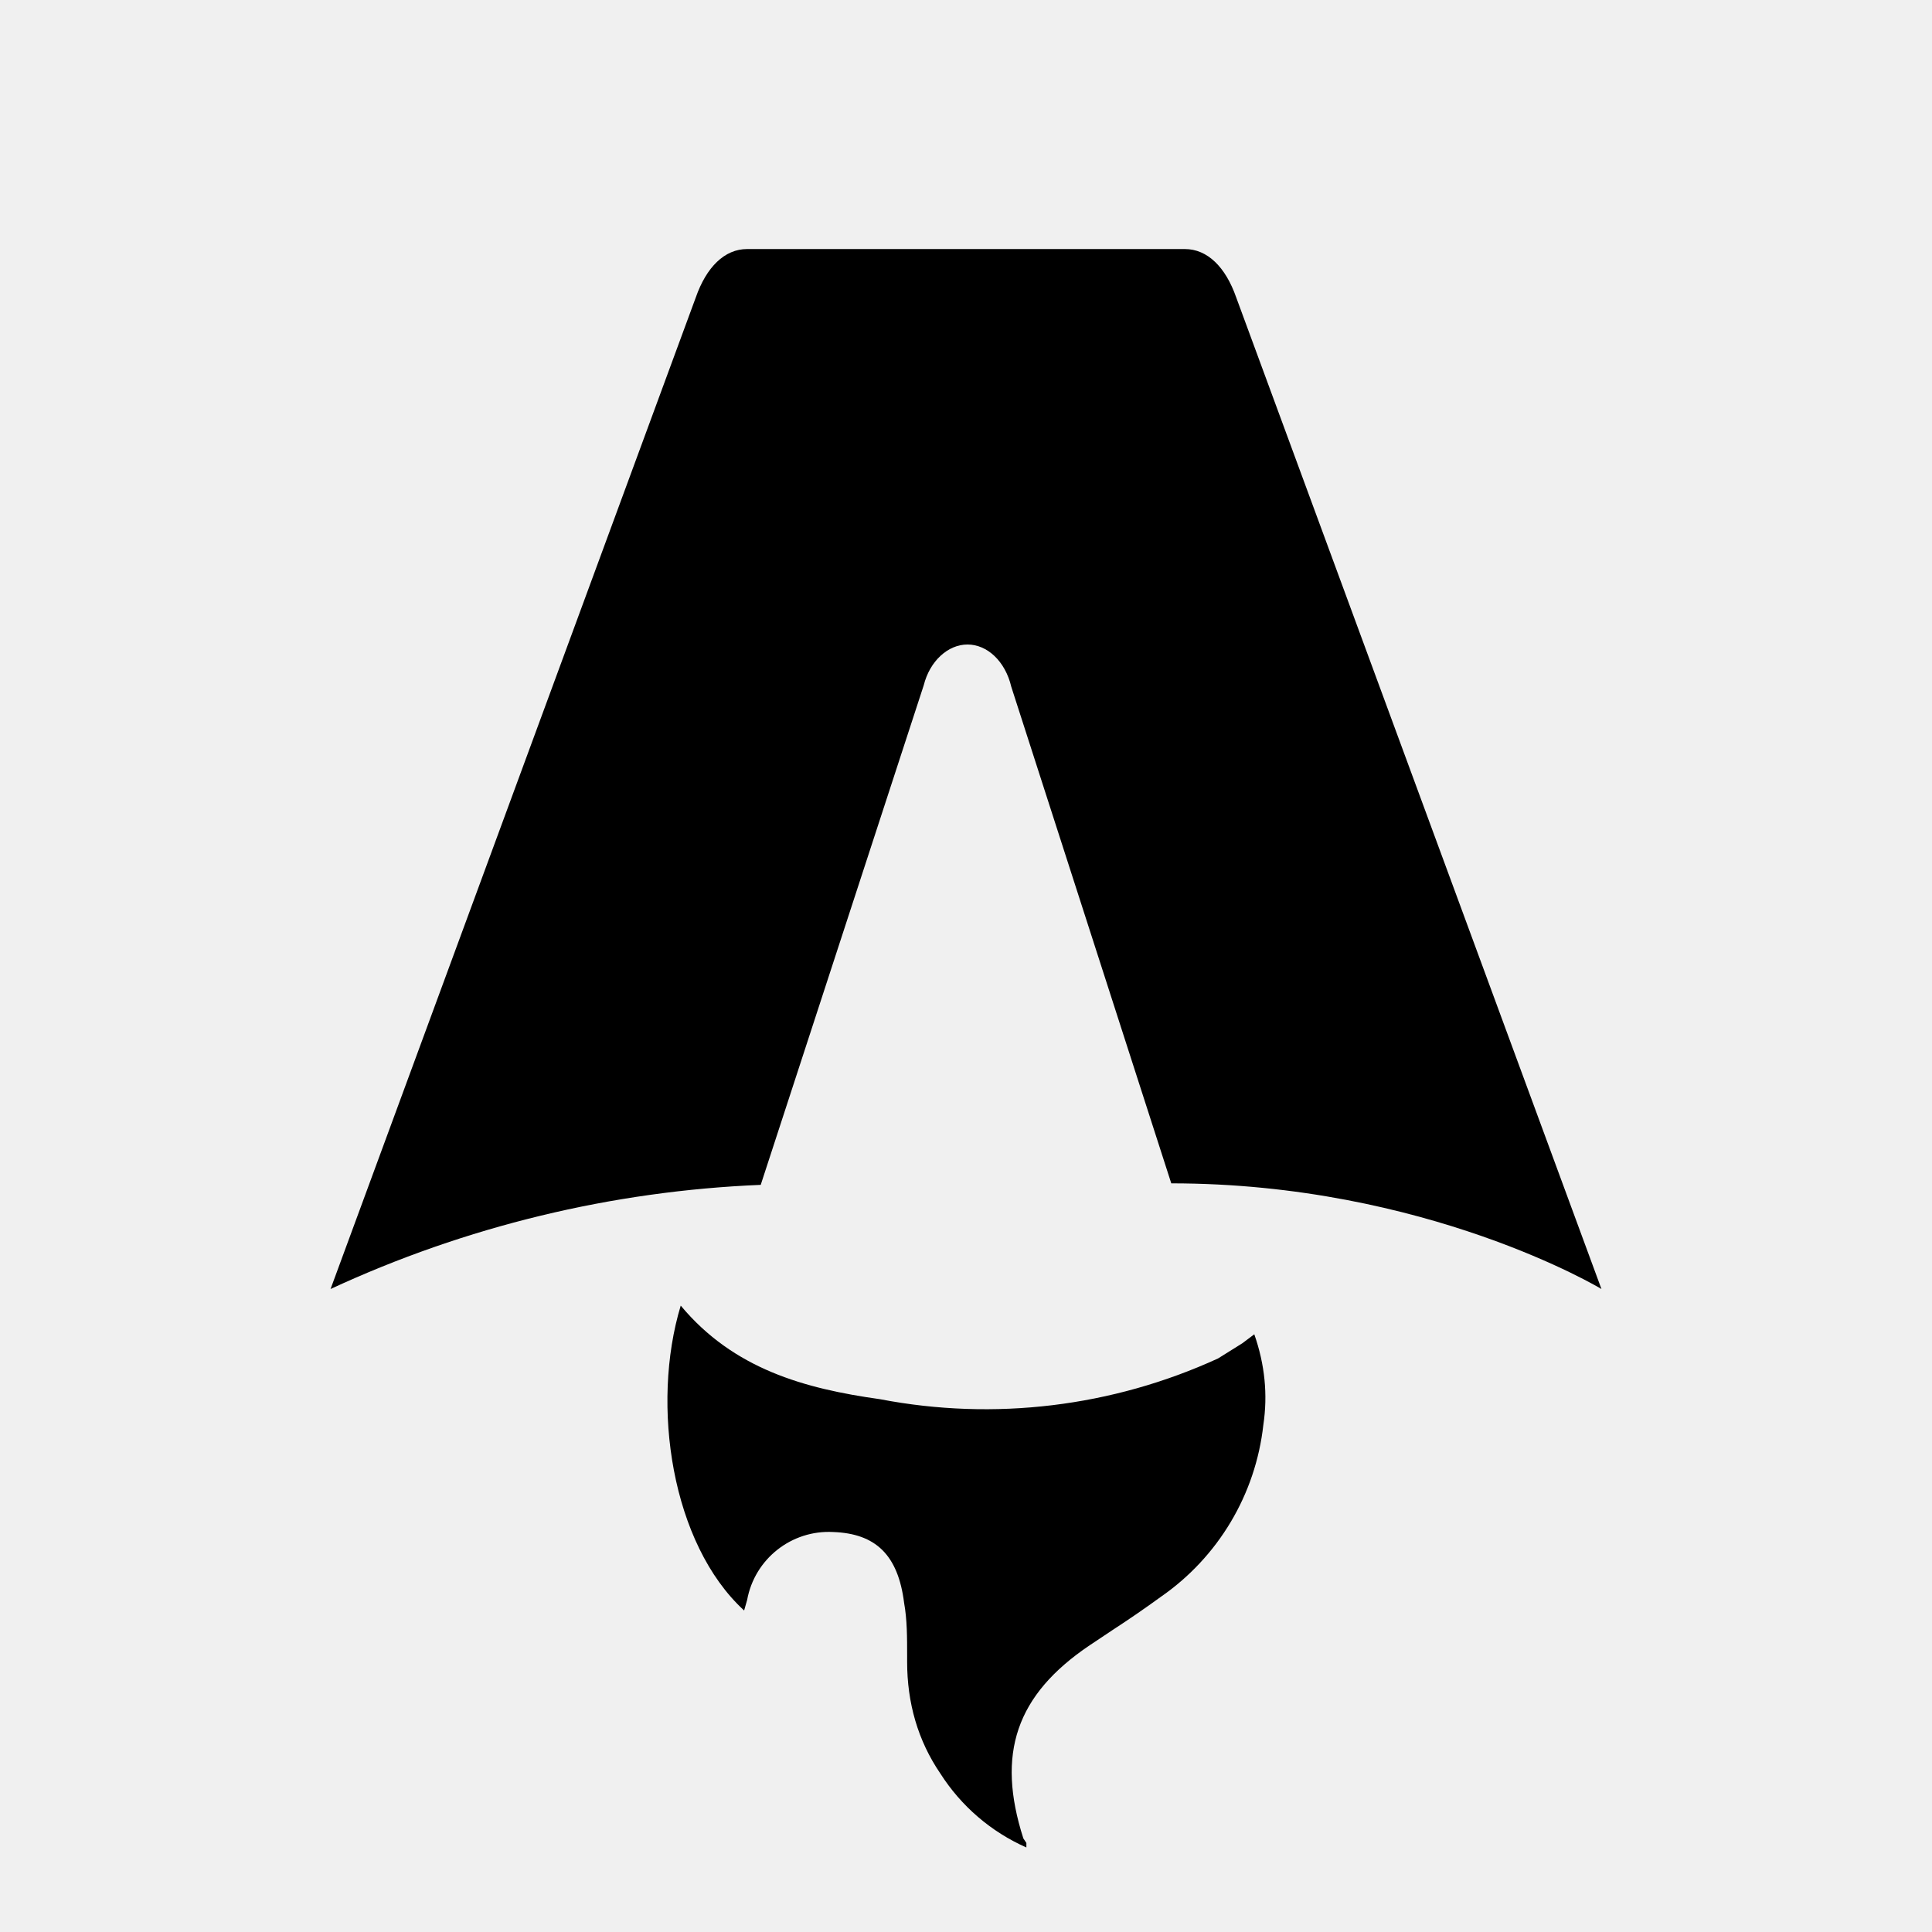
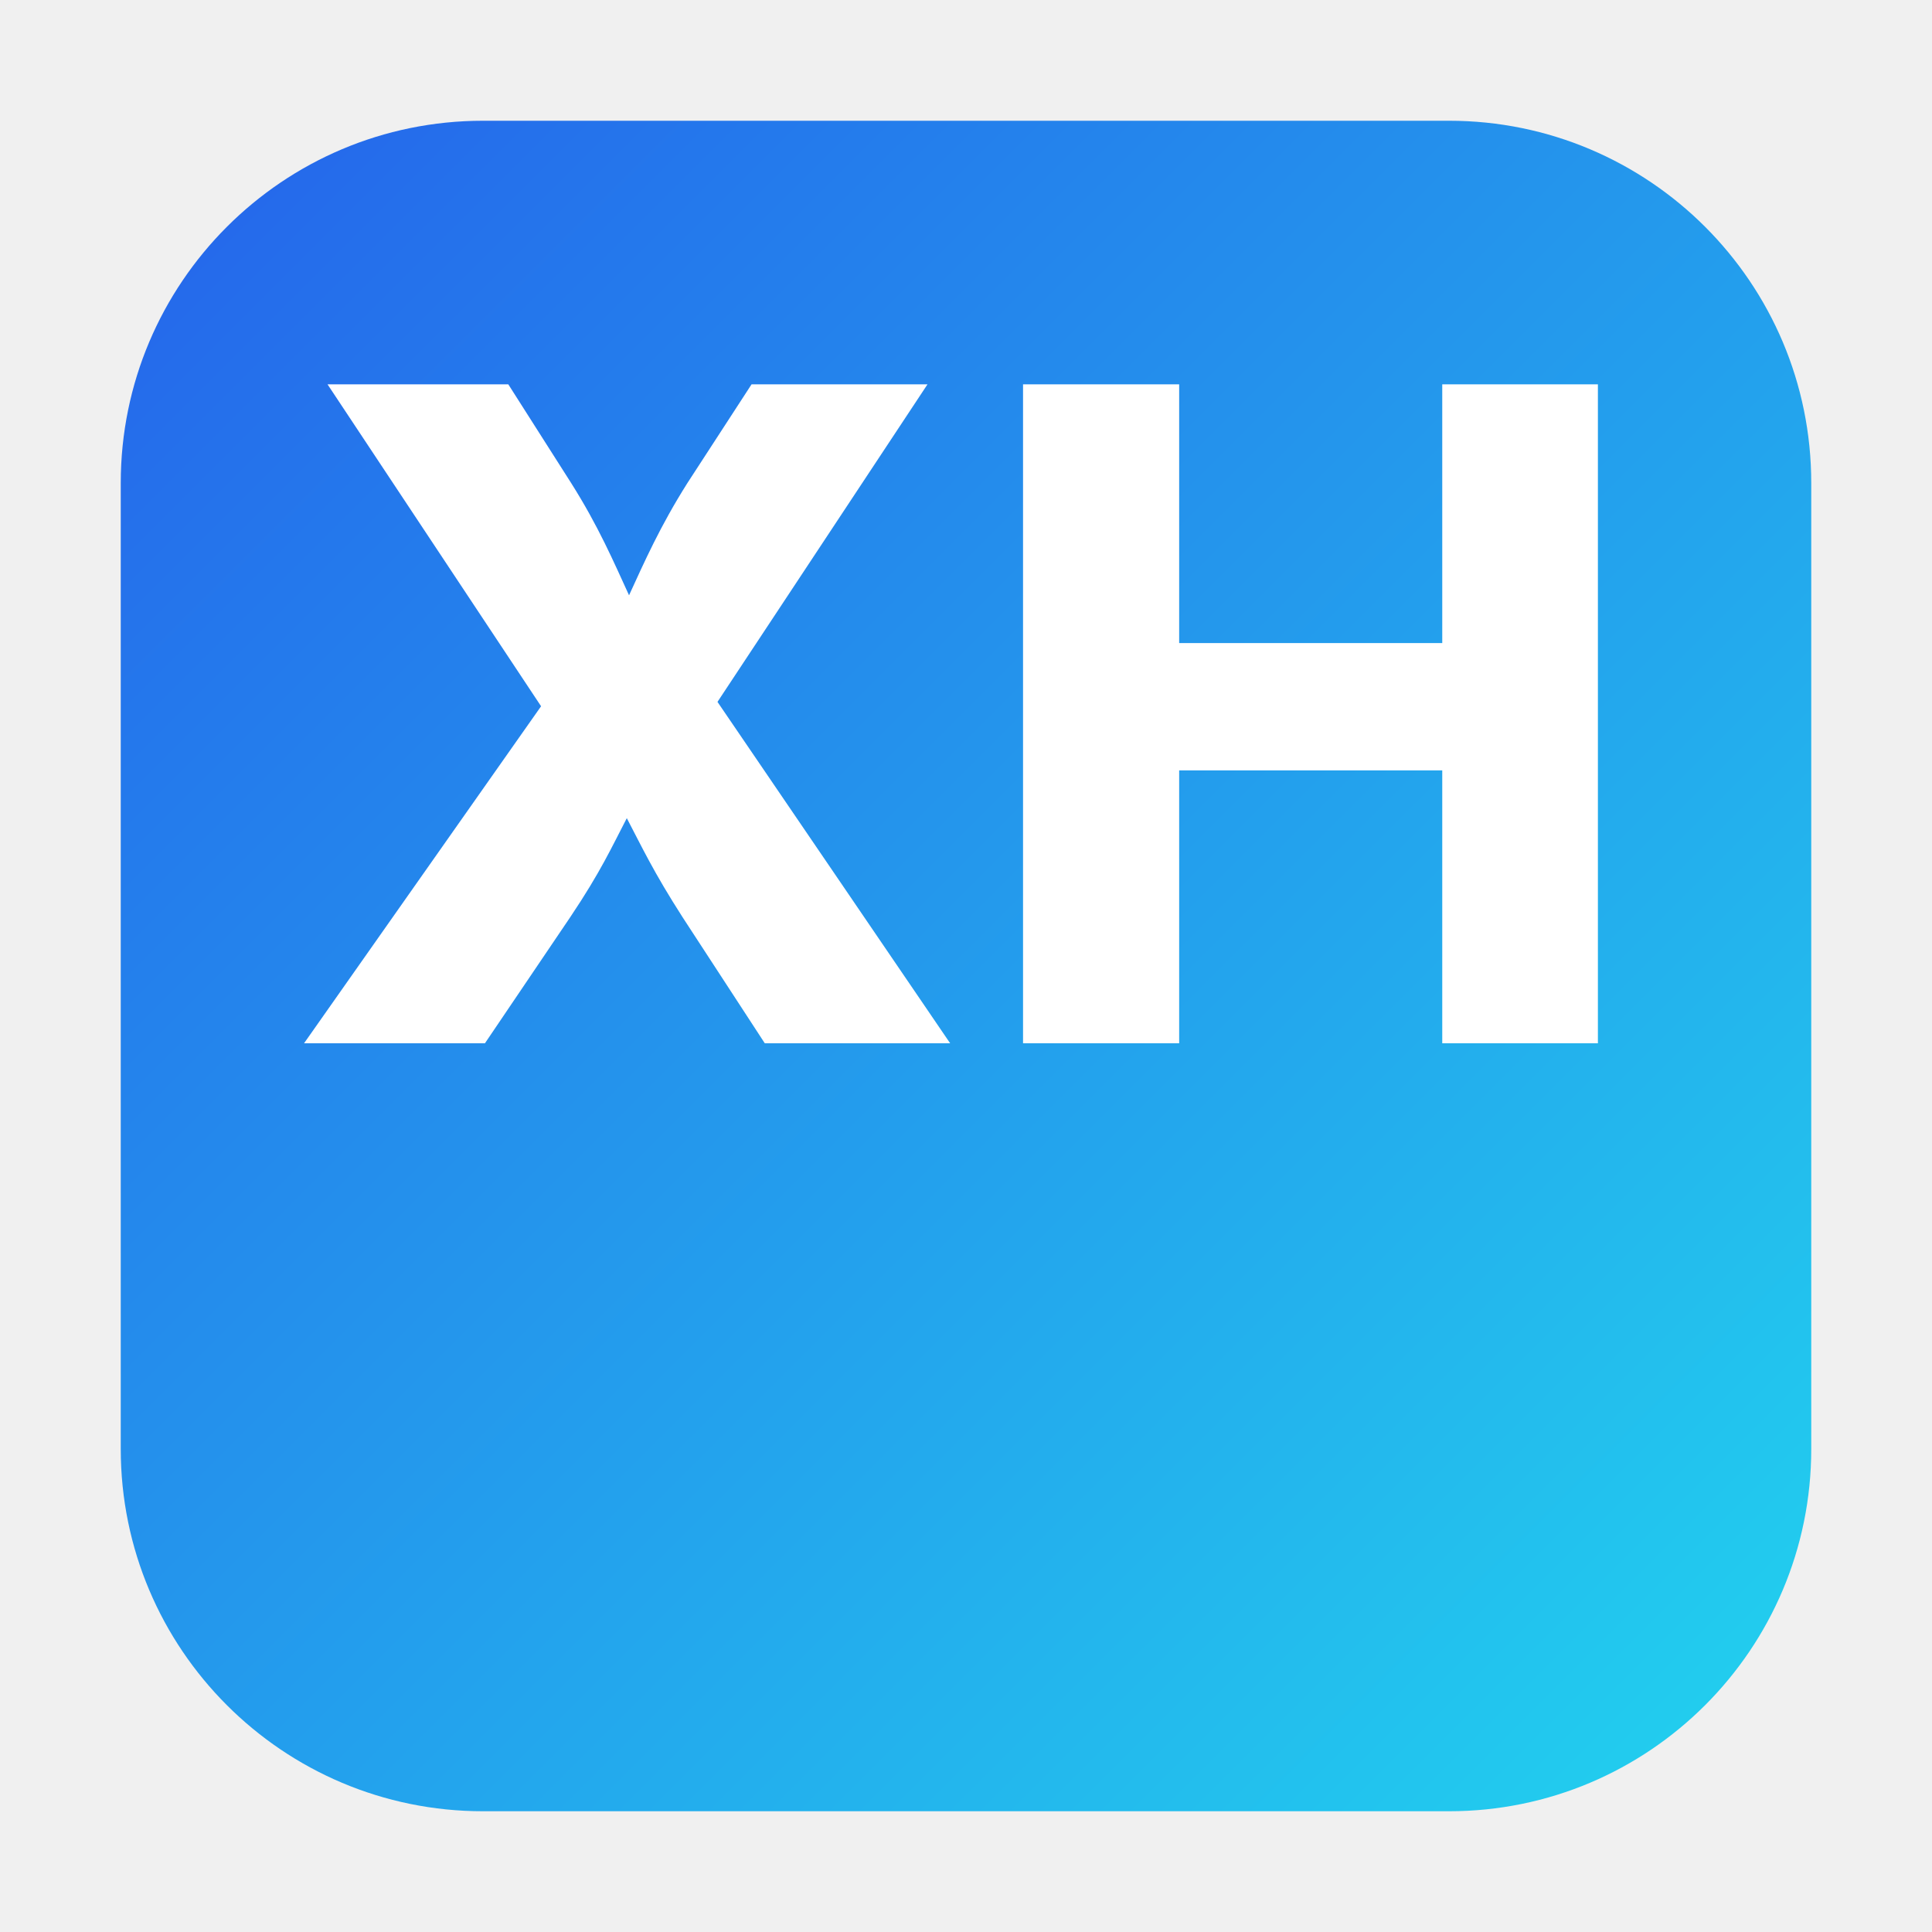
- <svg xmlns="http://www.w3.org/2000/svg" fill="none" viewBox="0 0 128 128">
-   <path d="M50.4 78.5a75.1 75.1 0 0 0-28.5 6.9l24.2-65.7c.7-2 1.9-3.2 3.4-3.2h29c1.5 0 2.7 1.2 3.4 3.2l24.2 65.7s-11.6-7-28.5-7L67 45.5c-.4-1.7-1.6-2.8-2.9-2.8-1.3 0-2.5 1.1-2.9 2.7L50.4 78.5Zm-1.1 28.2Zm-4.2-20.2c-2 6.6-.6 15.8 4.2 20.2a17.5 17.5 0 0 1 .2-.7 5.5 5.5 0 0 1 5.7-4.5c2.8.1 4.3 1.5 4.7 4.7.2 1.1.2 2.3.2 3.5v.4c0 2.7.7 5.2 2.2 7.4a13 13 0 0 0 5.7 4.9v-.3l-.2-.3c-1.8-5.6-.5-9.5 4.4-12.8l1.5-1a73 73 0 0 0 3.2-2.2 16 16 0 0 0 6.8-11.4c.3-2 .1-4-.6-6l-.8.6-1.6 1a37 37 0 0 1-22.4 2.7c-5-.7-9.7-2-13.2-6.2Z" />
-   <style>
-         path { fill: #000; }
-         @media (prefers-color-scheme: dark) {
-             path { fill: #FFF; }
-         }
-     </style>
+ <svg xmlns="http://www.w3.org/2000/svg" width="256" height="256" viewBox="0 0 256 256">
+   <defs>
+     <linearGradient id="g" x1="0" y1="0" x2="1" y2="1">
+       <stop offset="0%" stop-color="#2563EB" />
+       <stop offset="100%" stop-color="#22D3EE" />
+     </linearGradient>
+   </defs>
+   <rect x="16" y="16" width="224" height="224" rx="48" fill="url(#g)" />
+   <text x="50%" y="54%" text-anchor="middle" font-family="Inter, system-ui, -apple-system, Segoe UI, Arial" font-size="120" font-weight="800" fill="white">
+     XH
+   </text>
</svg>
